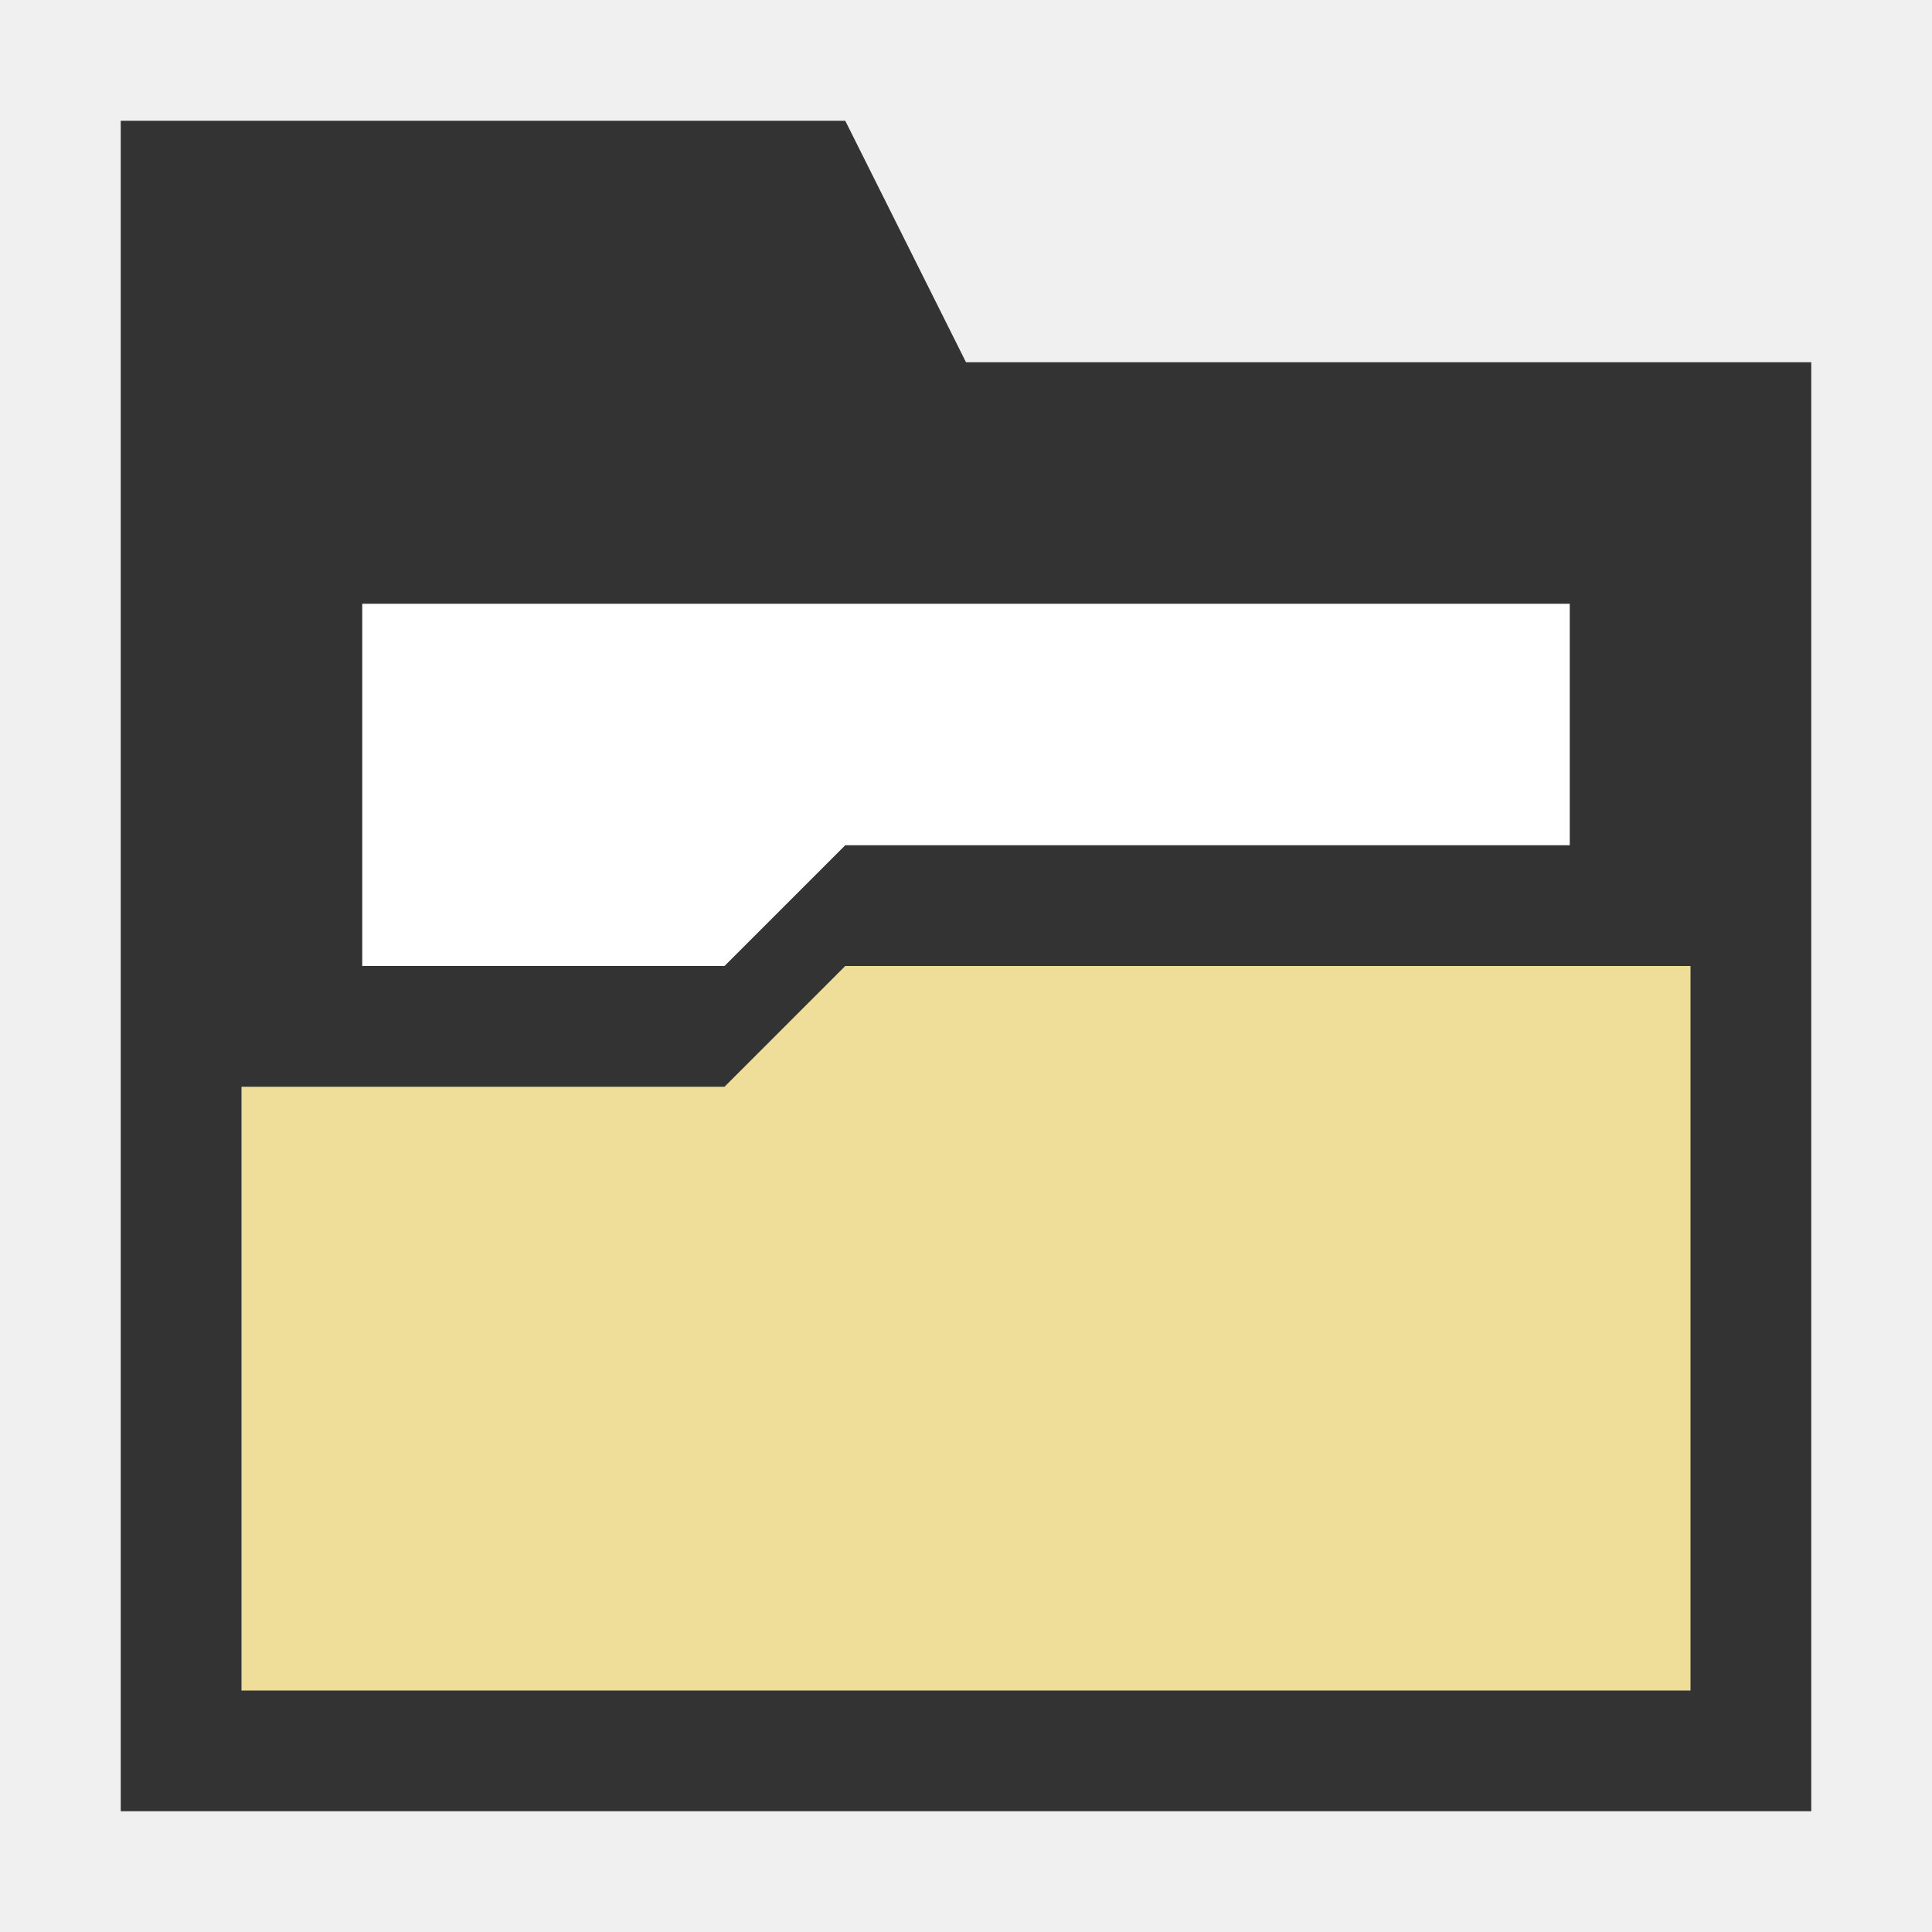
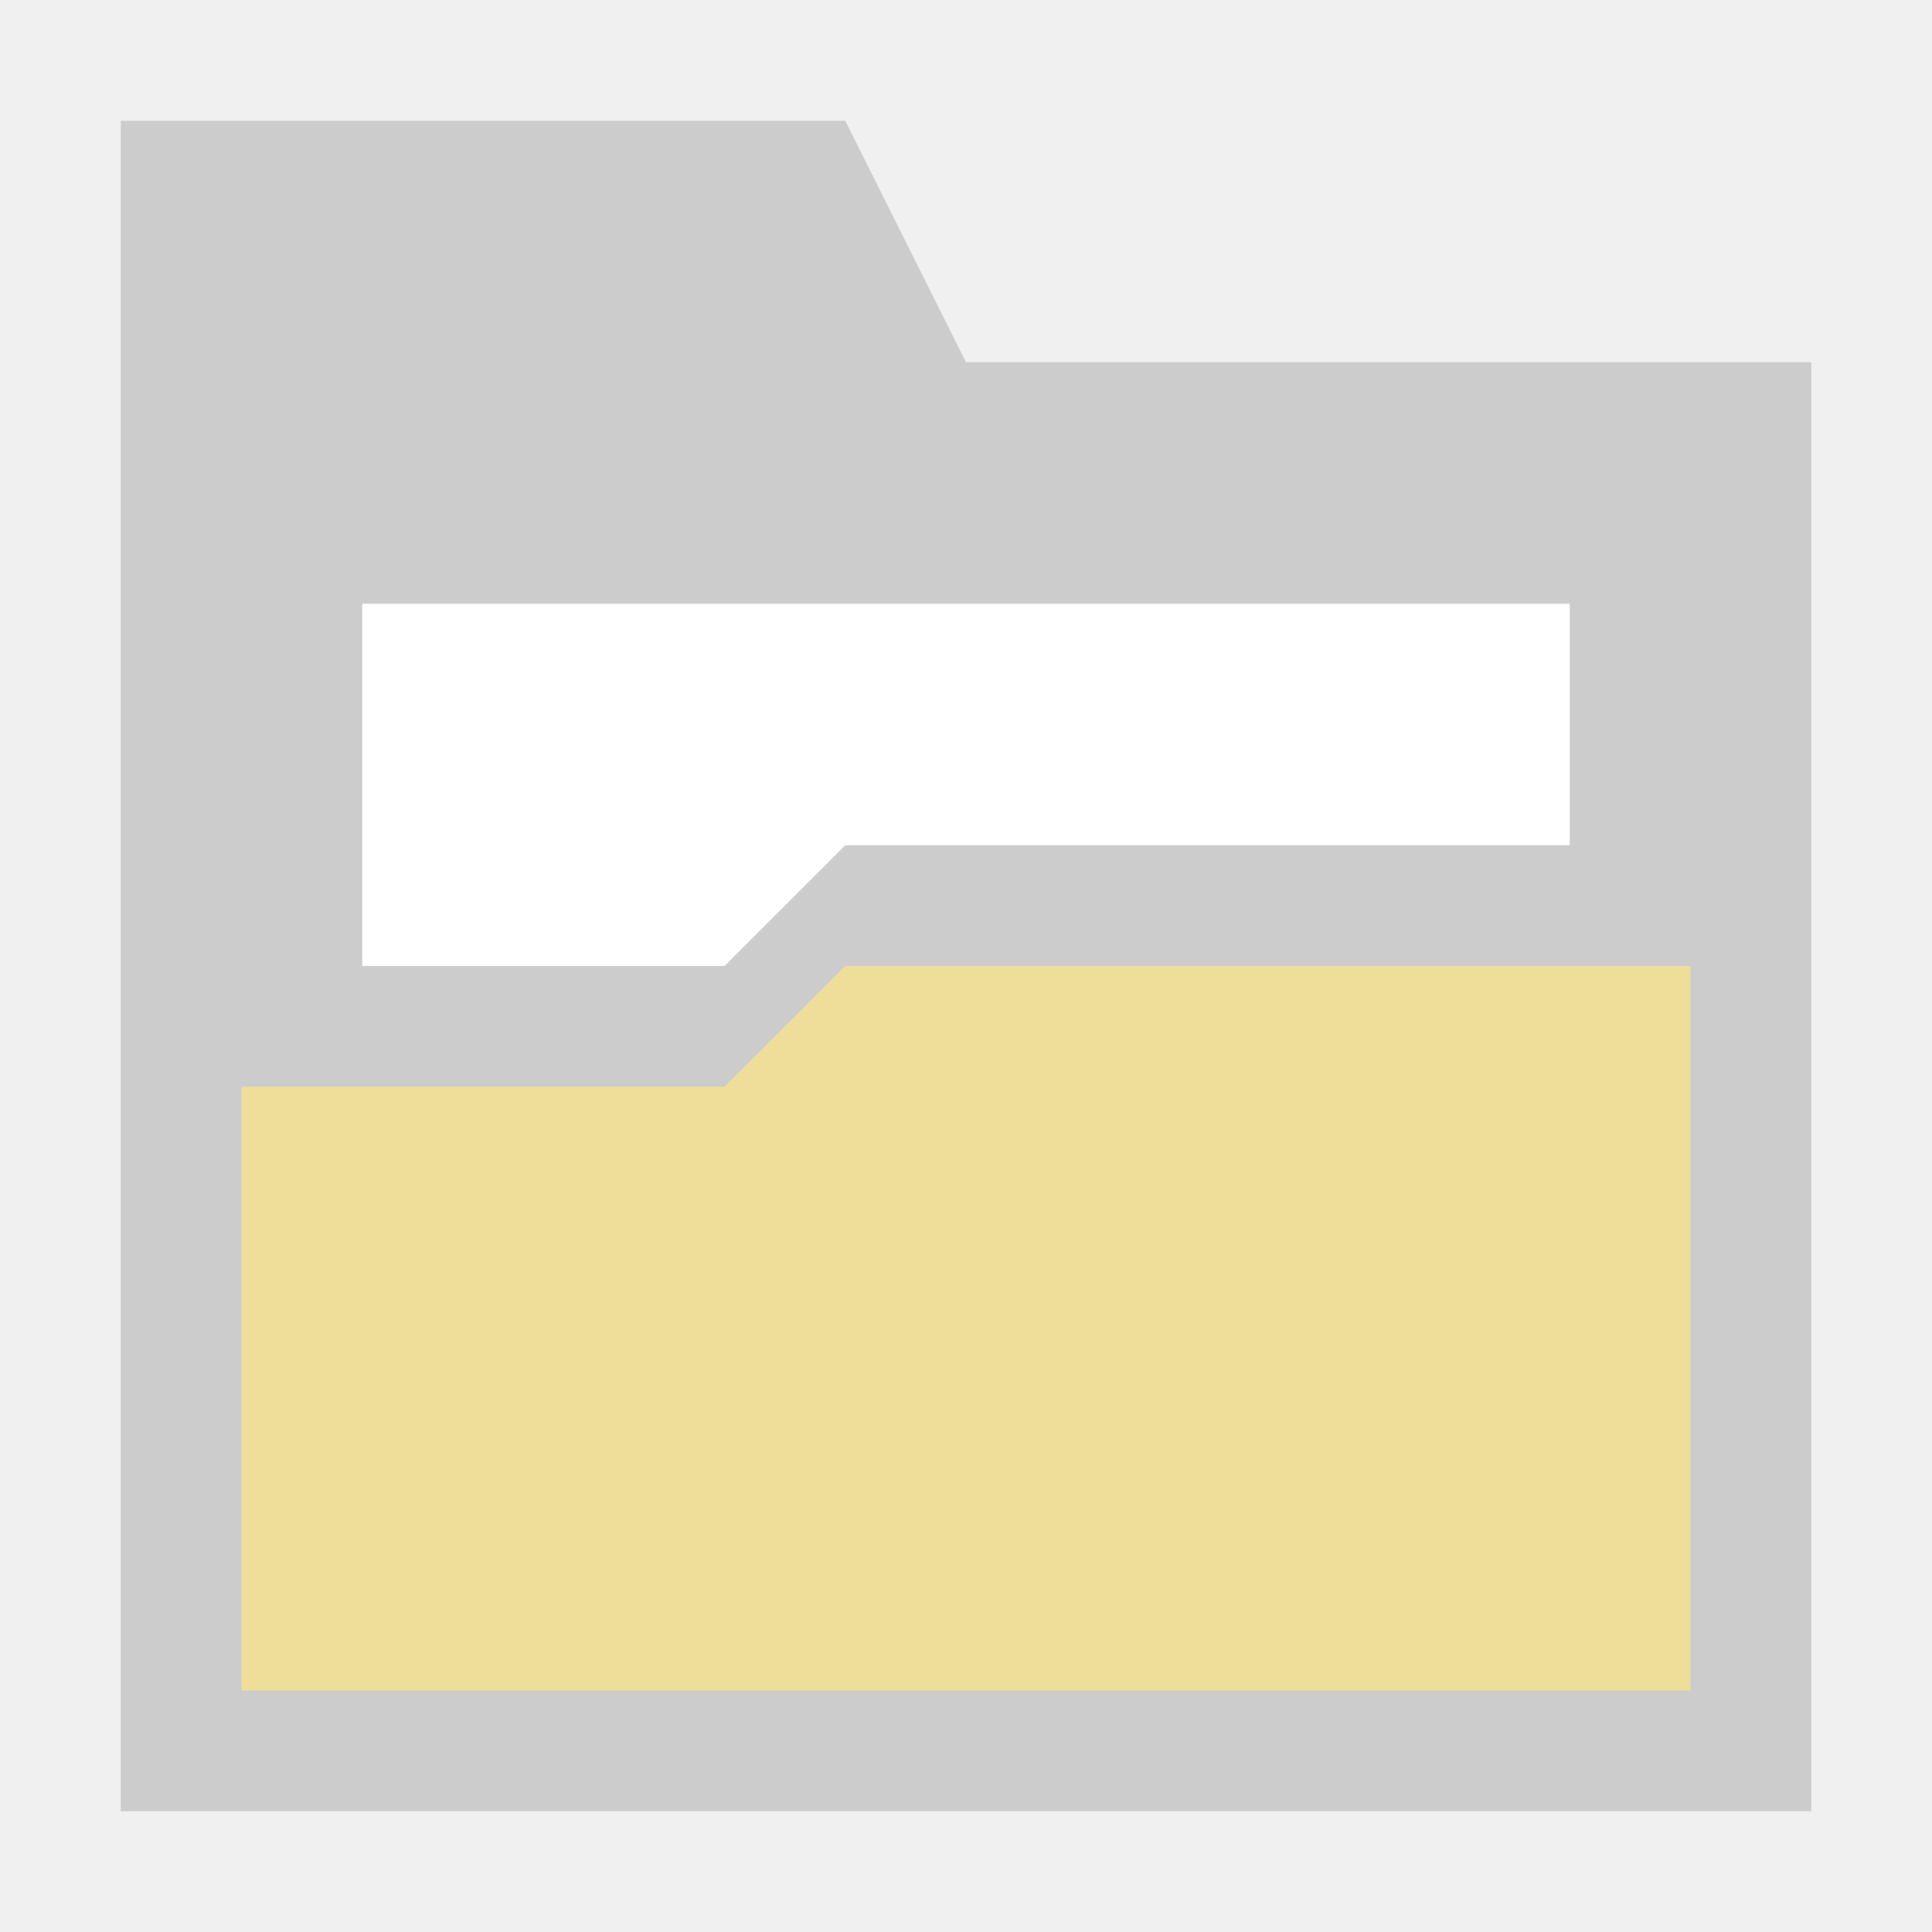
- <svg xmlns="http://www.w3.org/2000/svg" version="1.1" width="16" height="16">
-   <path style="fill:#333333;fill-opacity:1;stroke:none" d="M 1,1 1,15 15,15 15,3 8,3 7,1 Z" />
-   <path style="fill:#efde99;fill-opacity:1;stroke:none" d="M 2,9 2,14 14,14 14,8 7,8 6,9 Z" />
-   <path style="fill:#ffffff;fill-opacity:1;stroke:none" d="M 3,5 3,8 6,8 7,7 13,7 13,5 Z" />
+ <svg xmlns="http://www.w3.org/2000/svg" version="1.1" width="16" height="16" id="svg3">
+   <defs id="defs3" />
+   <path style="fill:#cccccc;fill-opacity:1;stroke:none" d="M 1,1 1,15 15,15 15,3 8,3 7,1 Z" id="path1" />
+   <path style="fill:#efde99;fill-opacity:1;stroke:none" d="M 2,9 2,14 14,14 14,8 7,8 6,9 Z" id="path2" />
+   <path style="fill:#ffffff;fill-opacity:1;stroke:none" d="M 3,5 3,8 6,8 7,7 13,7 13,5 Z" id="path3" />
</svg>
